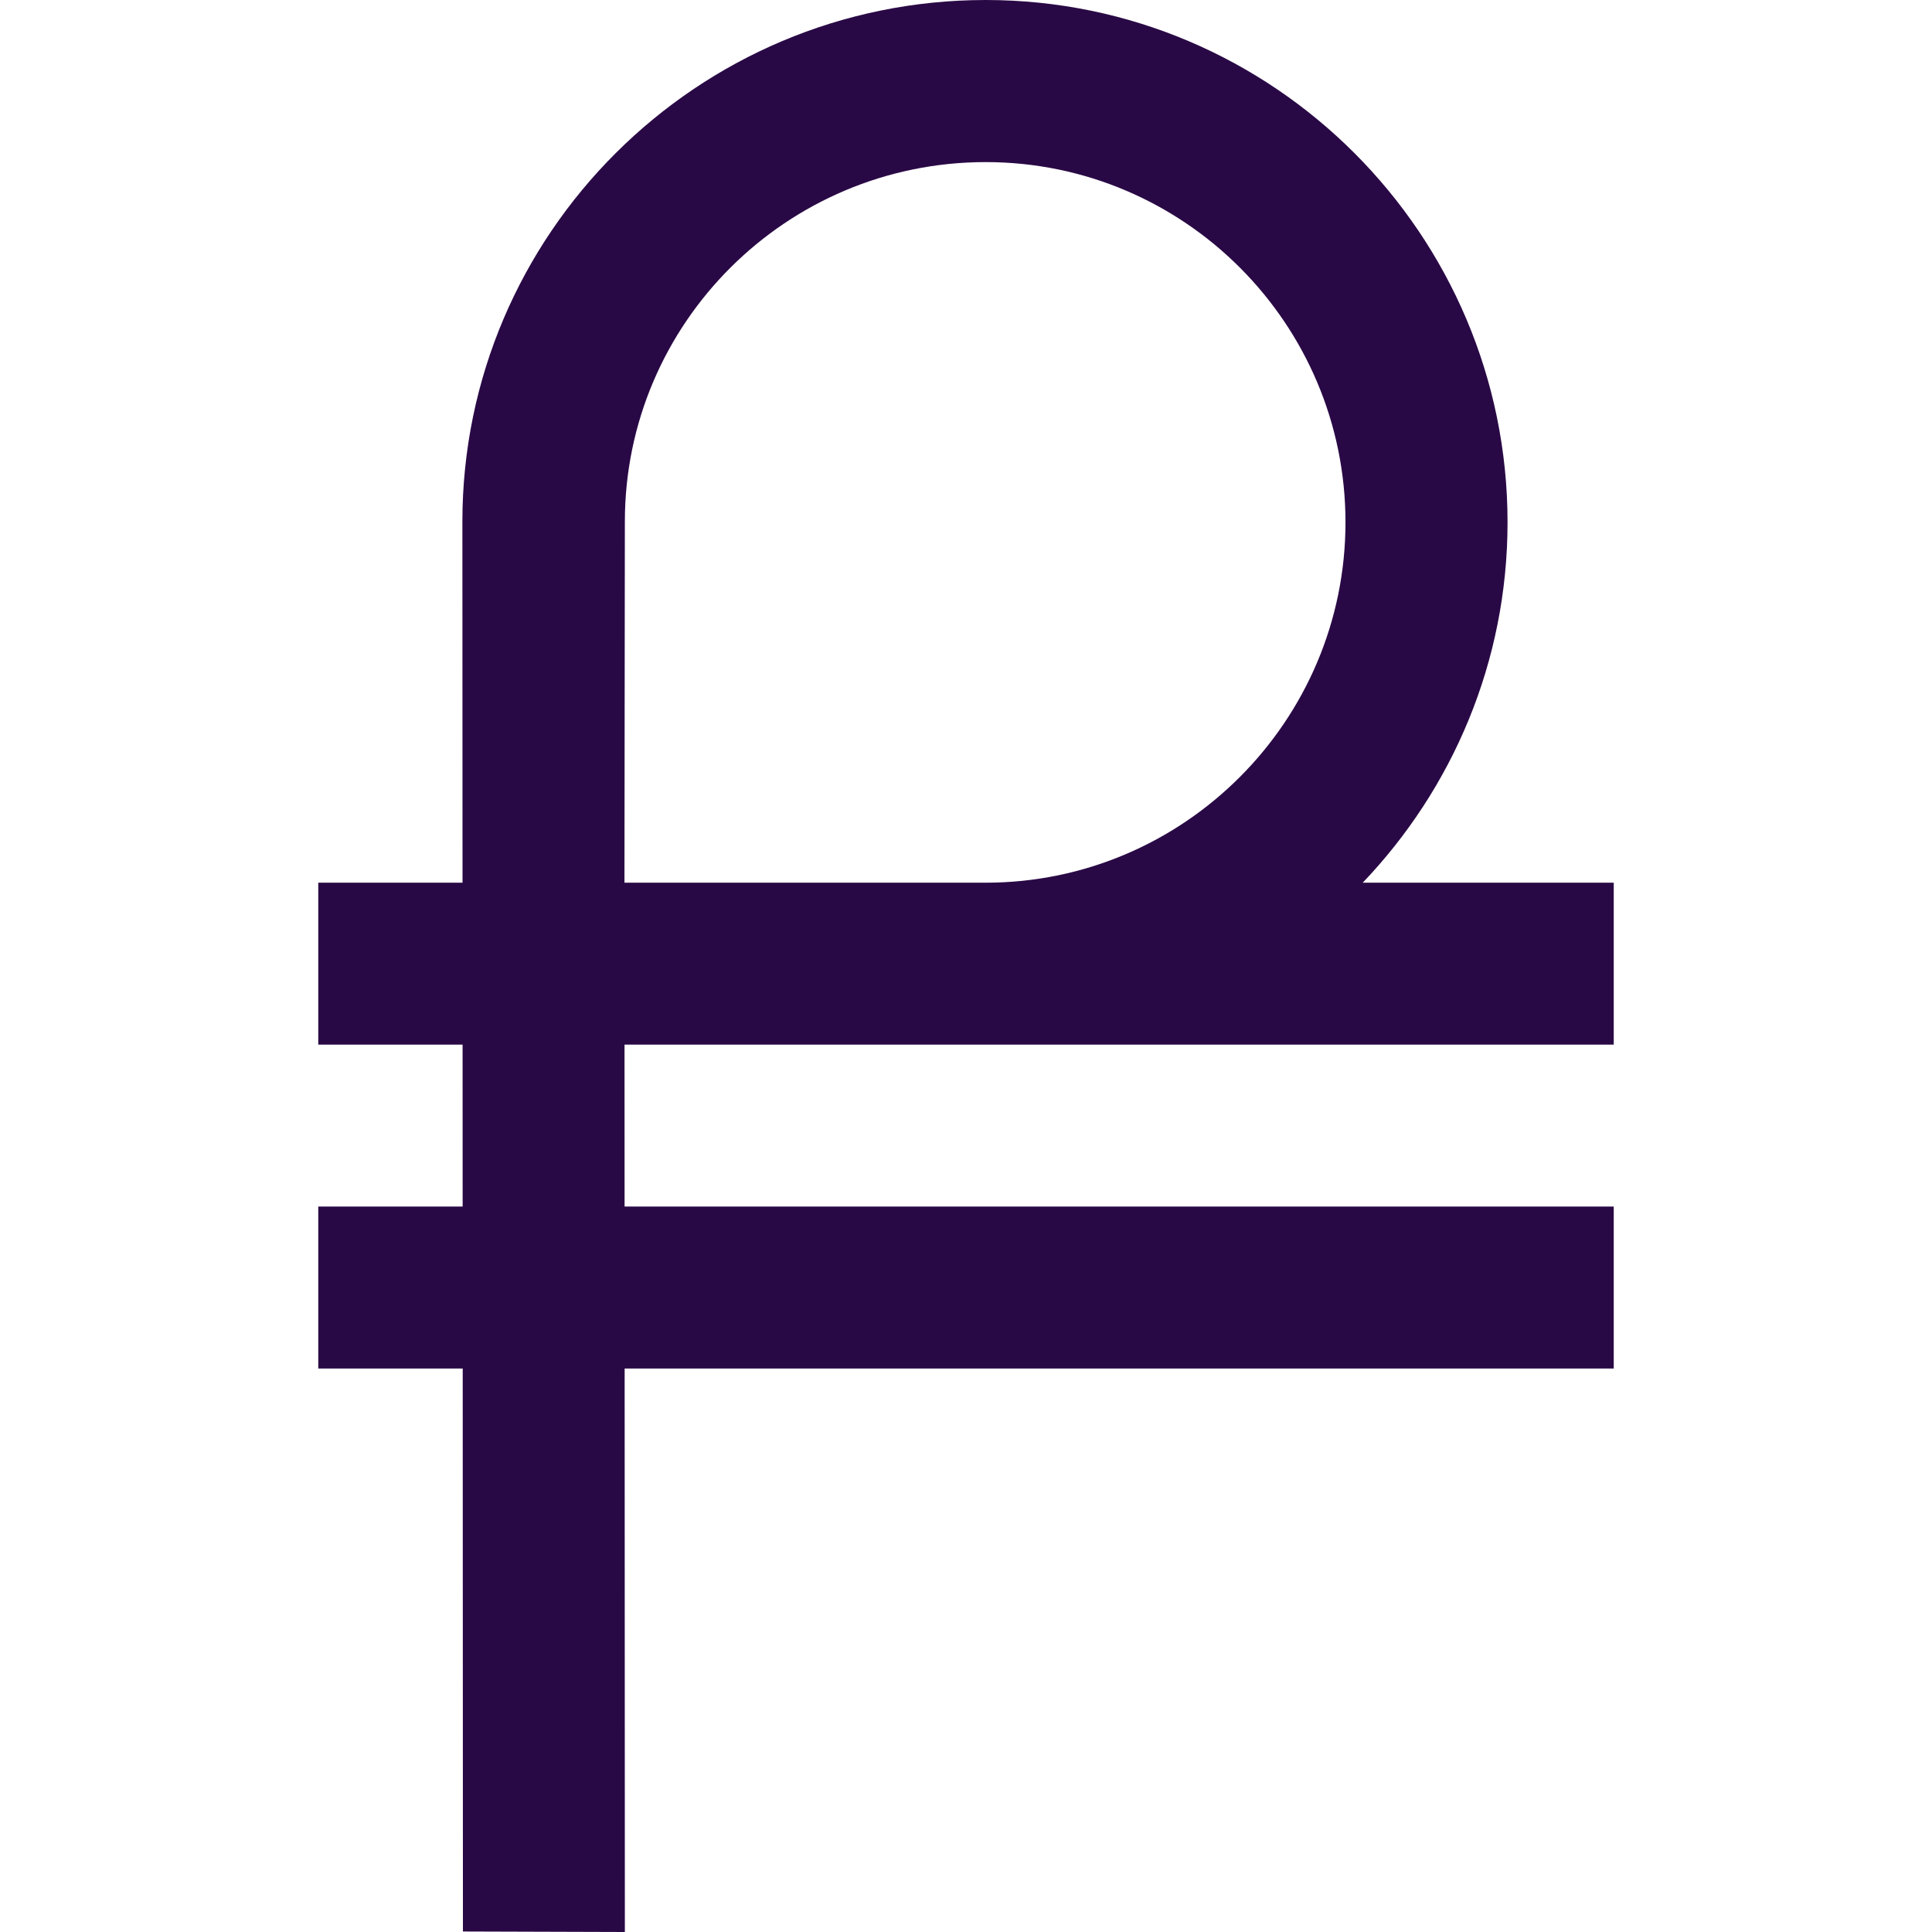
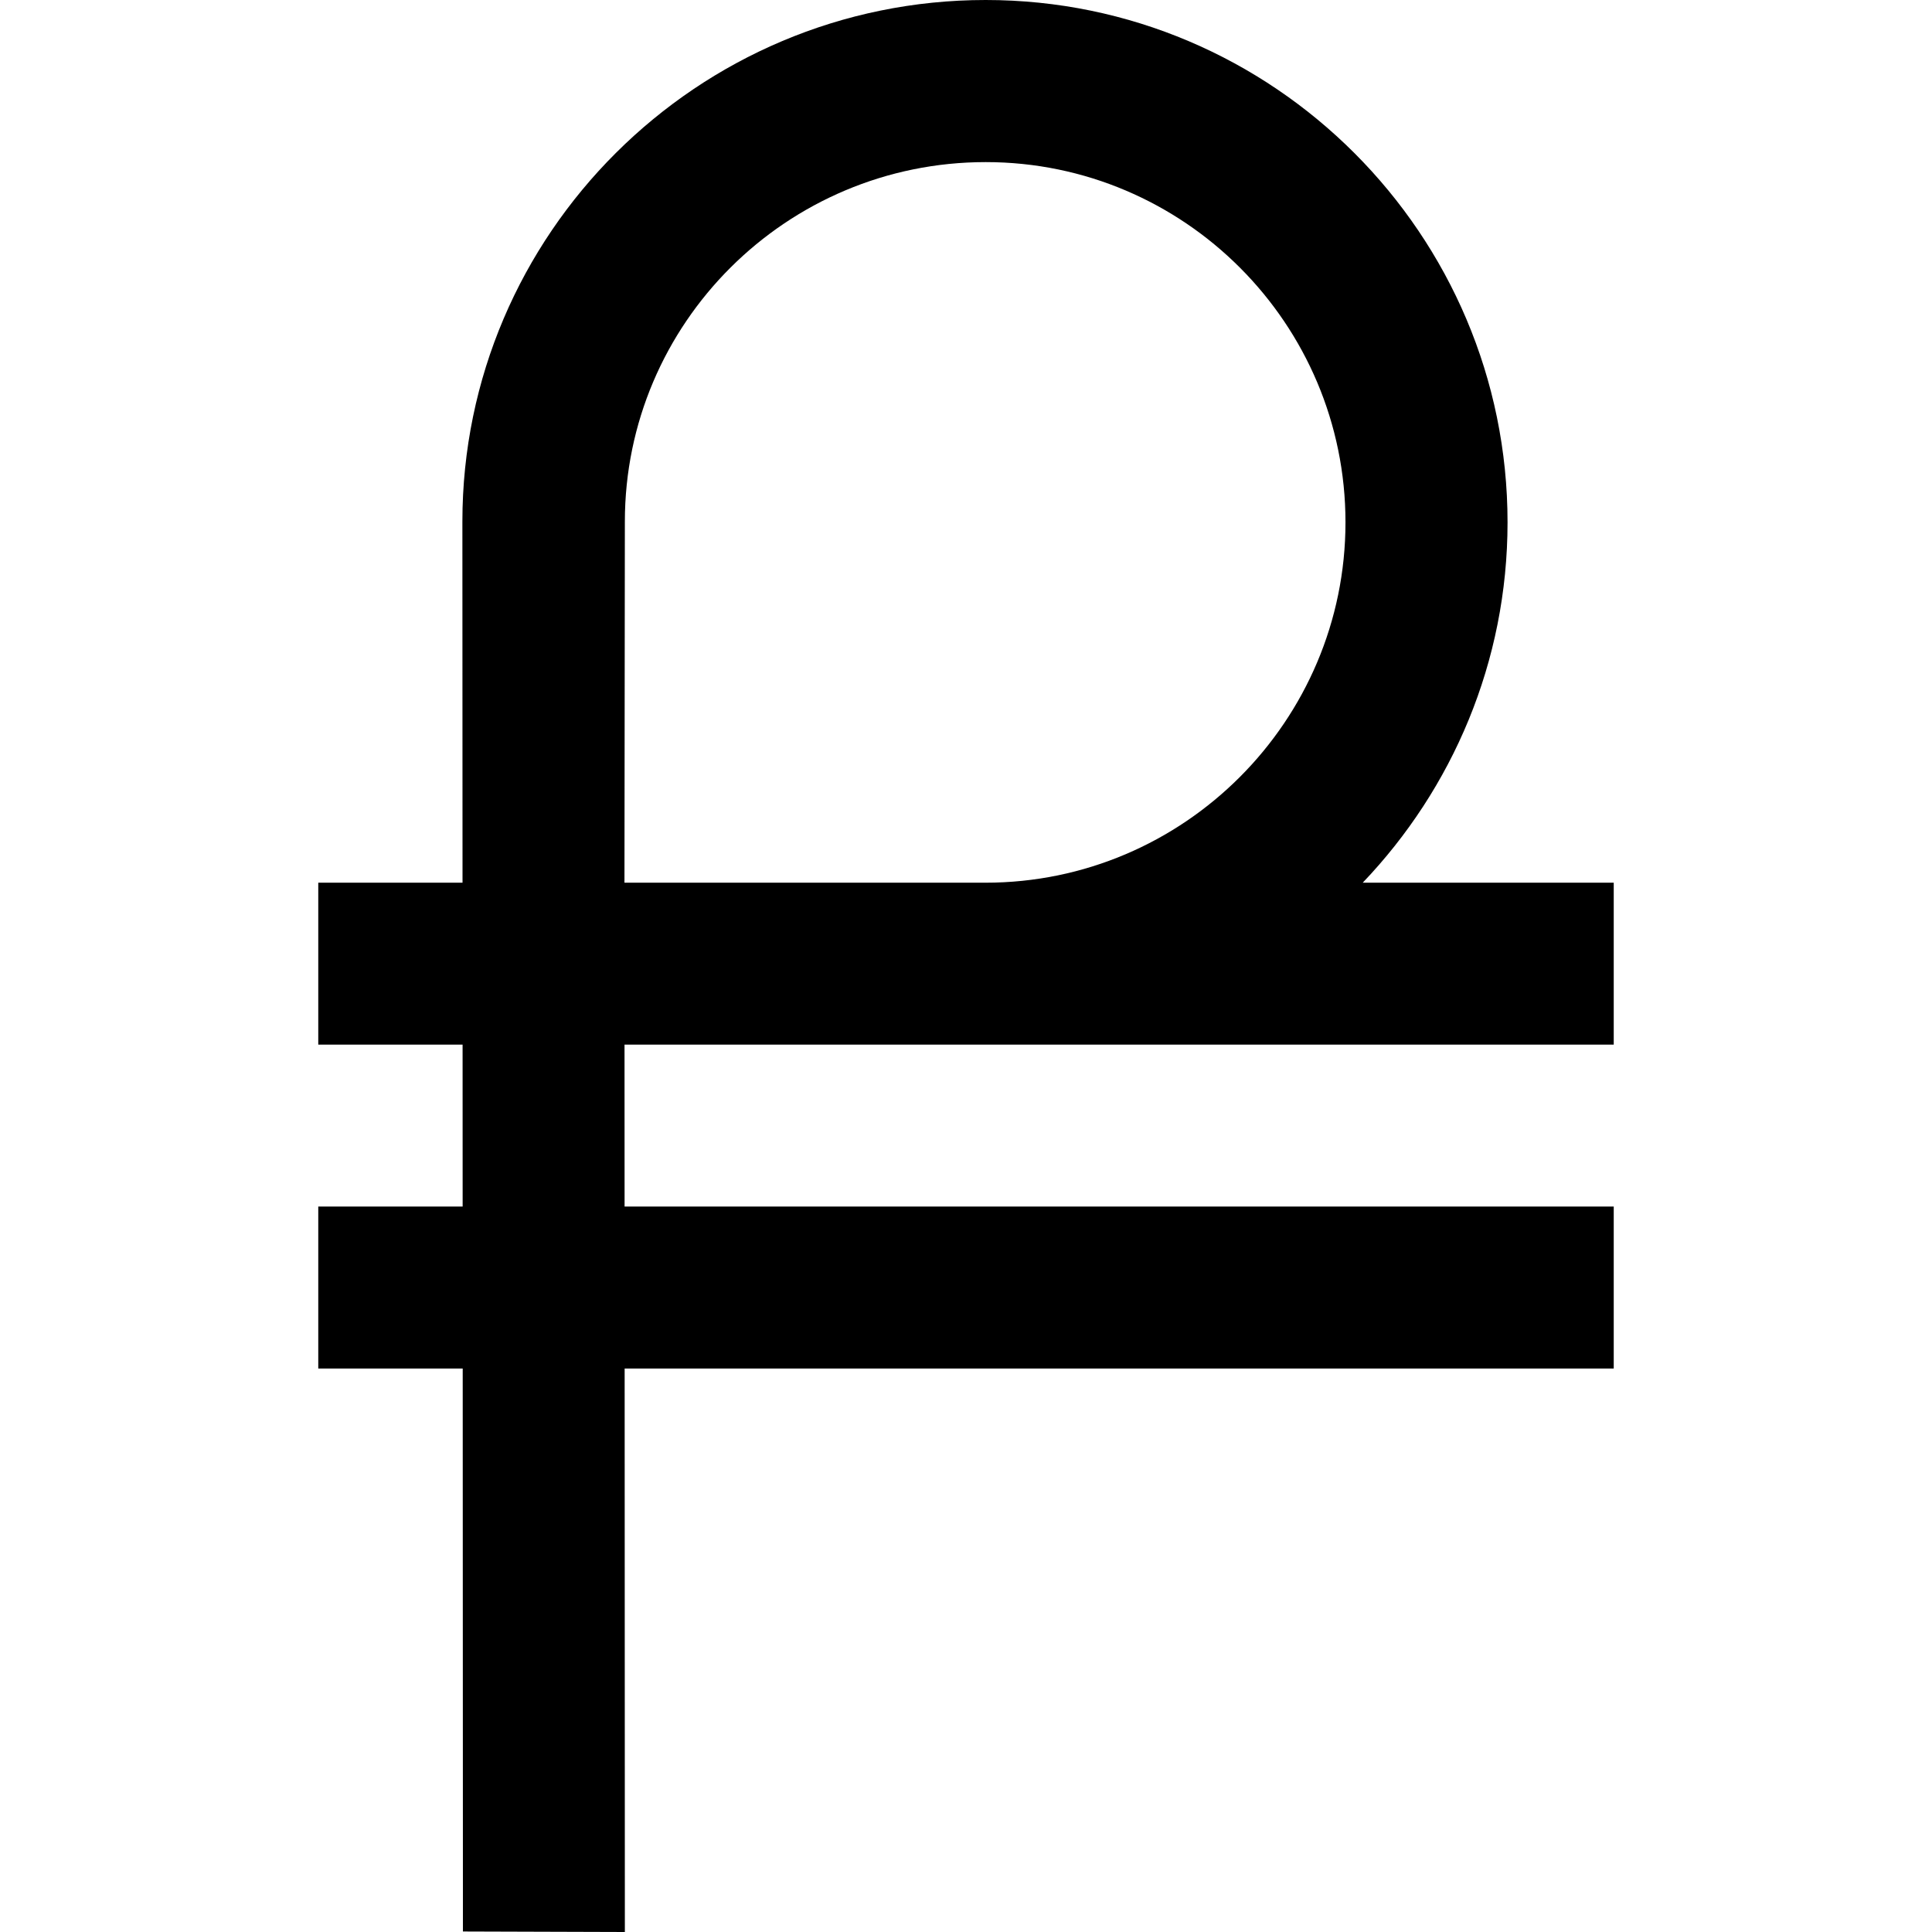
<svg xmlns="http://www.w3.org/2000/svg" version="1.1" id="Layer_1" x="0px" y="0px" width="512px" height="512px" viewBox="0 0 611.998 611.998" style="enable-background:new 0 0 611.998 611.998;" xml:space="preserve">
  <g>
    <g>
      <g>
-         <path d="M511.181,330.909v-51.295h-79.514c28.385-29.725,45.876-69.94,45.876-114.161C477.543,74.28,403.411,0,312.238,0     C220.881,0,146.47,74.12,146.47,165.225l0.043,114.389h-45.696v51.295h45.716l0.019,51.295h-45.735V433.5h45.755l0.068,178.338     l51.295,0.16L197.868,433.5h313.313v-51.296H197.848l-0.019-51.295H511.181z M197.936,165.225     c0-62.82,51.229-113.876,114.302-113.876c62.889,0,113.969,51.216,113.969,114.104s-51.166,114.161-114.055,114.161H197.809     L197.936,165.225z" fill="#290945" />
+         <path d="M511.181,330.909v-51.295h-79.514c28.385-29.725,45.876-69.94,45.876-114.161C477.543,74.28,403.411,0,312.238,0     C220.881,0,146.47,74.12,146.47,165.225l0.043,114.389h-45.696v51.295h45.716l0.019,51.295h-45.735V433.5h45.755l0.068,178.338     l51.295,0.16L197.868,433.5h313.313v-51.296H197.848l-0.019-51.295H511.181z M197.936,165.225     c0-62.82,51.229-113.876,114.302-113.876c62.889,0,113.969,51.216,113.969,114.104s-51.166,114.161-114.055,114.161H197.809     L197.936,165.225z" />
      </g>
    </g>
  </g>
  <g>
</g>
  <g>
</g>
  <g>
</g>
  <g>
</g>
  <g>
</g>
  <g>
</g>
  <g>
</g>
  <g>
</g>
  <g>
</g>
  <g>
</g>
  <g>
</g>
  <g>
</g>
  <g>
</g>
  <g>
</g>
  <g>
</g>
</svg>
